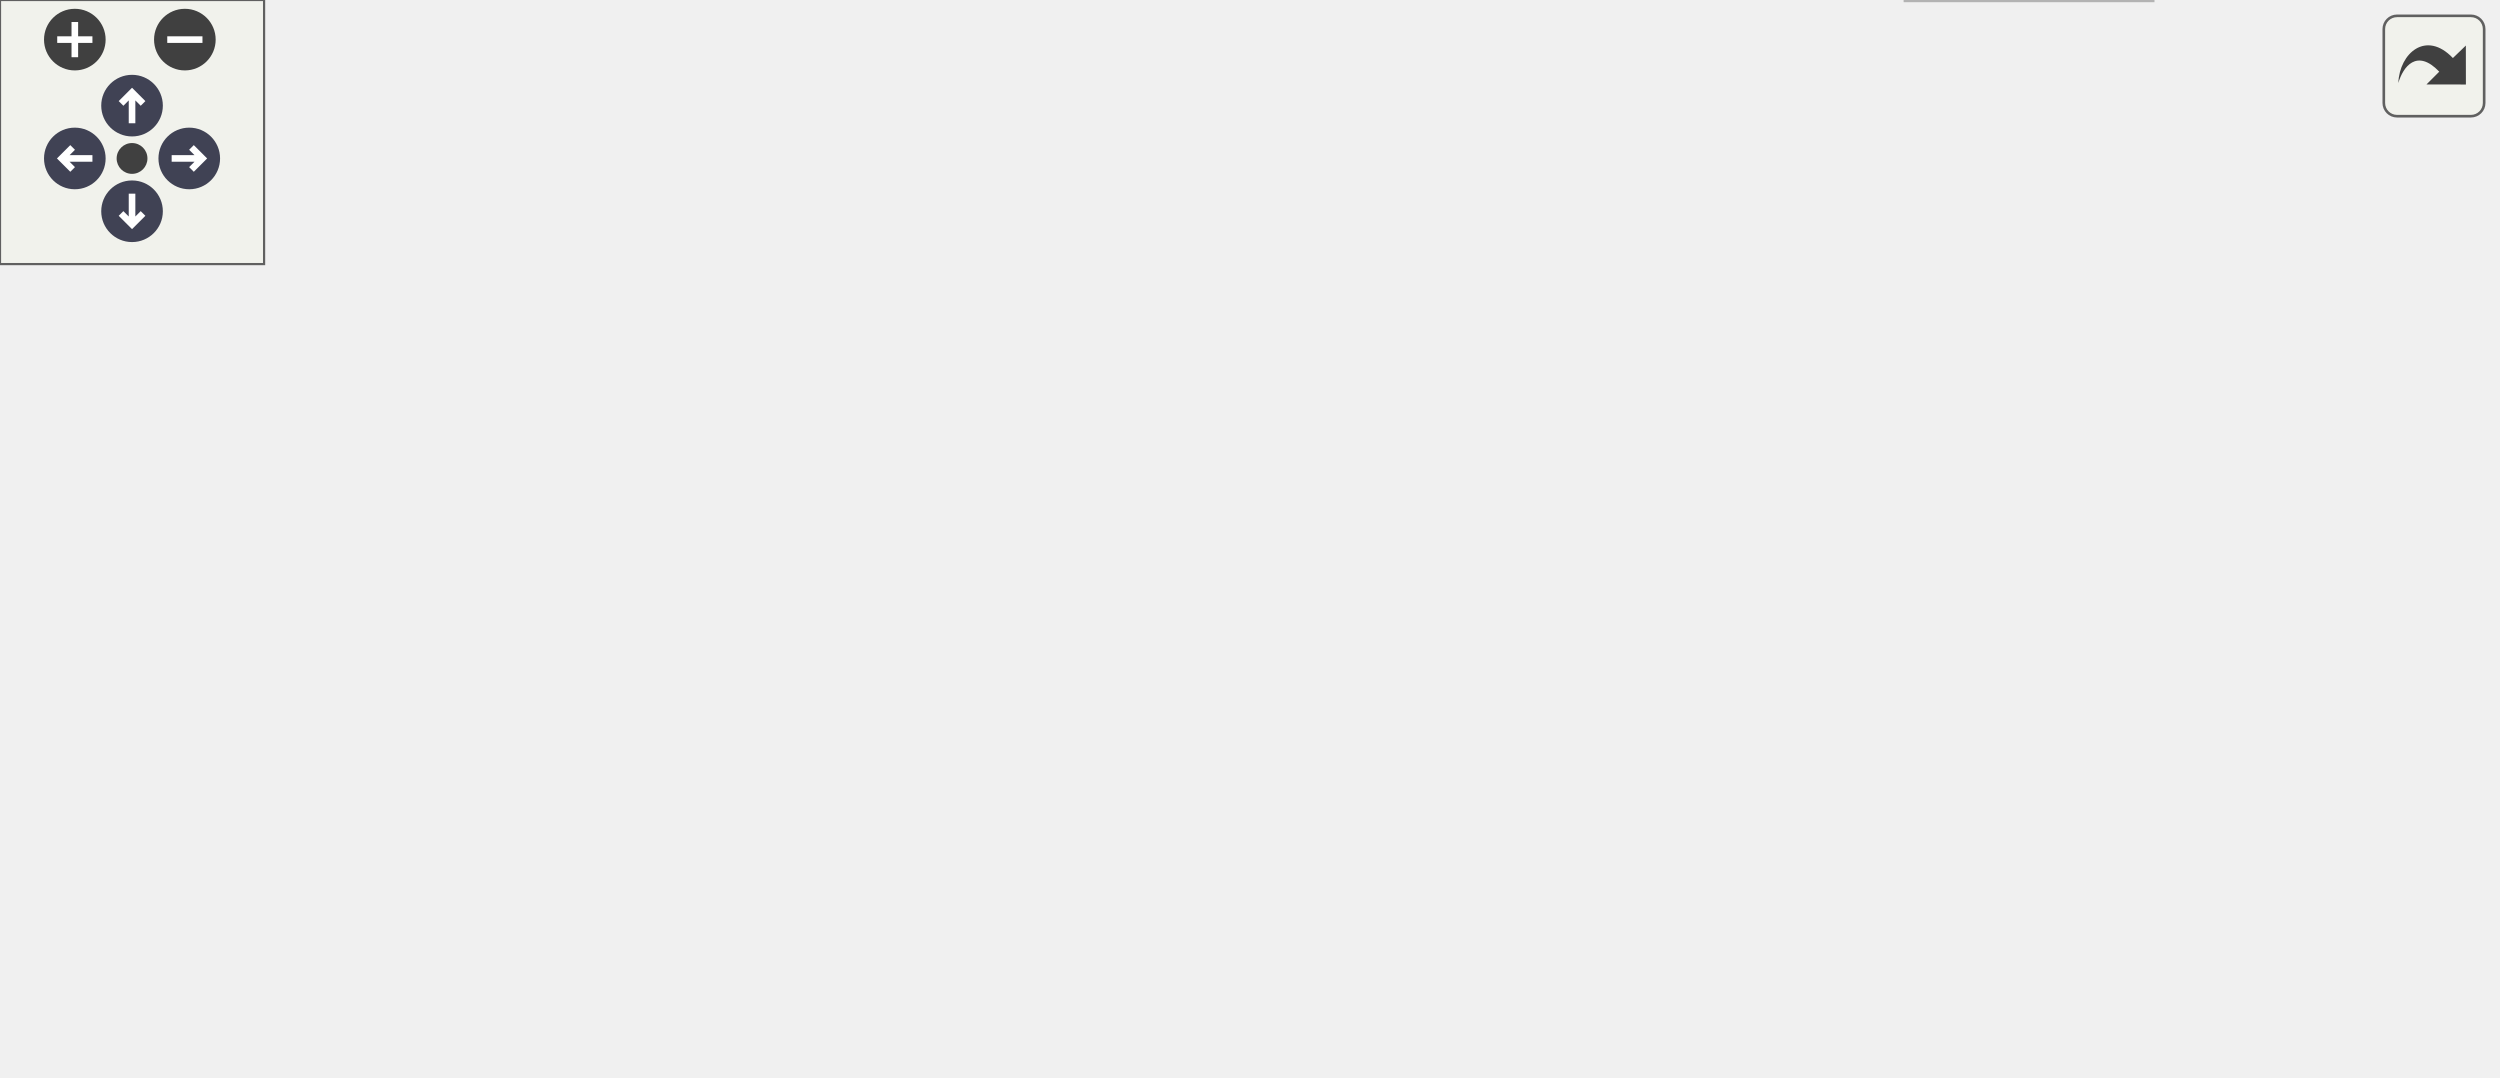
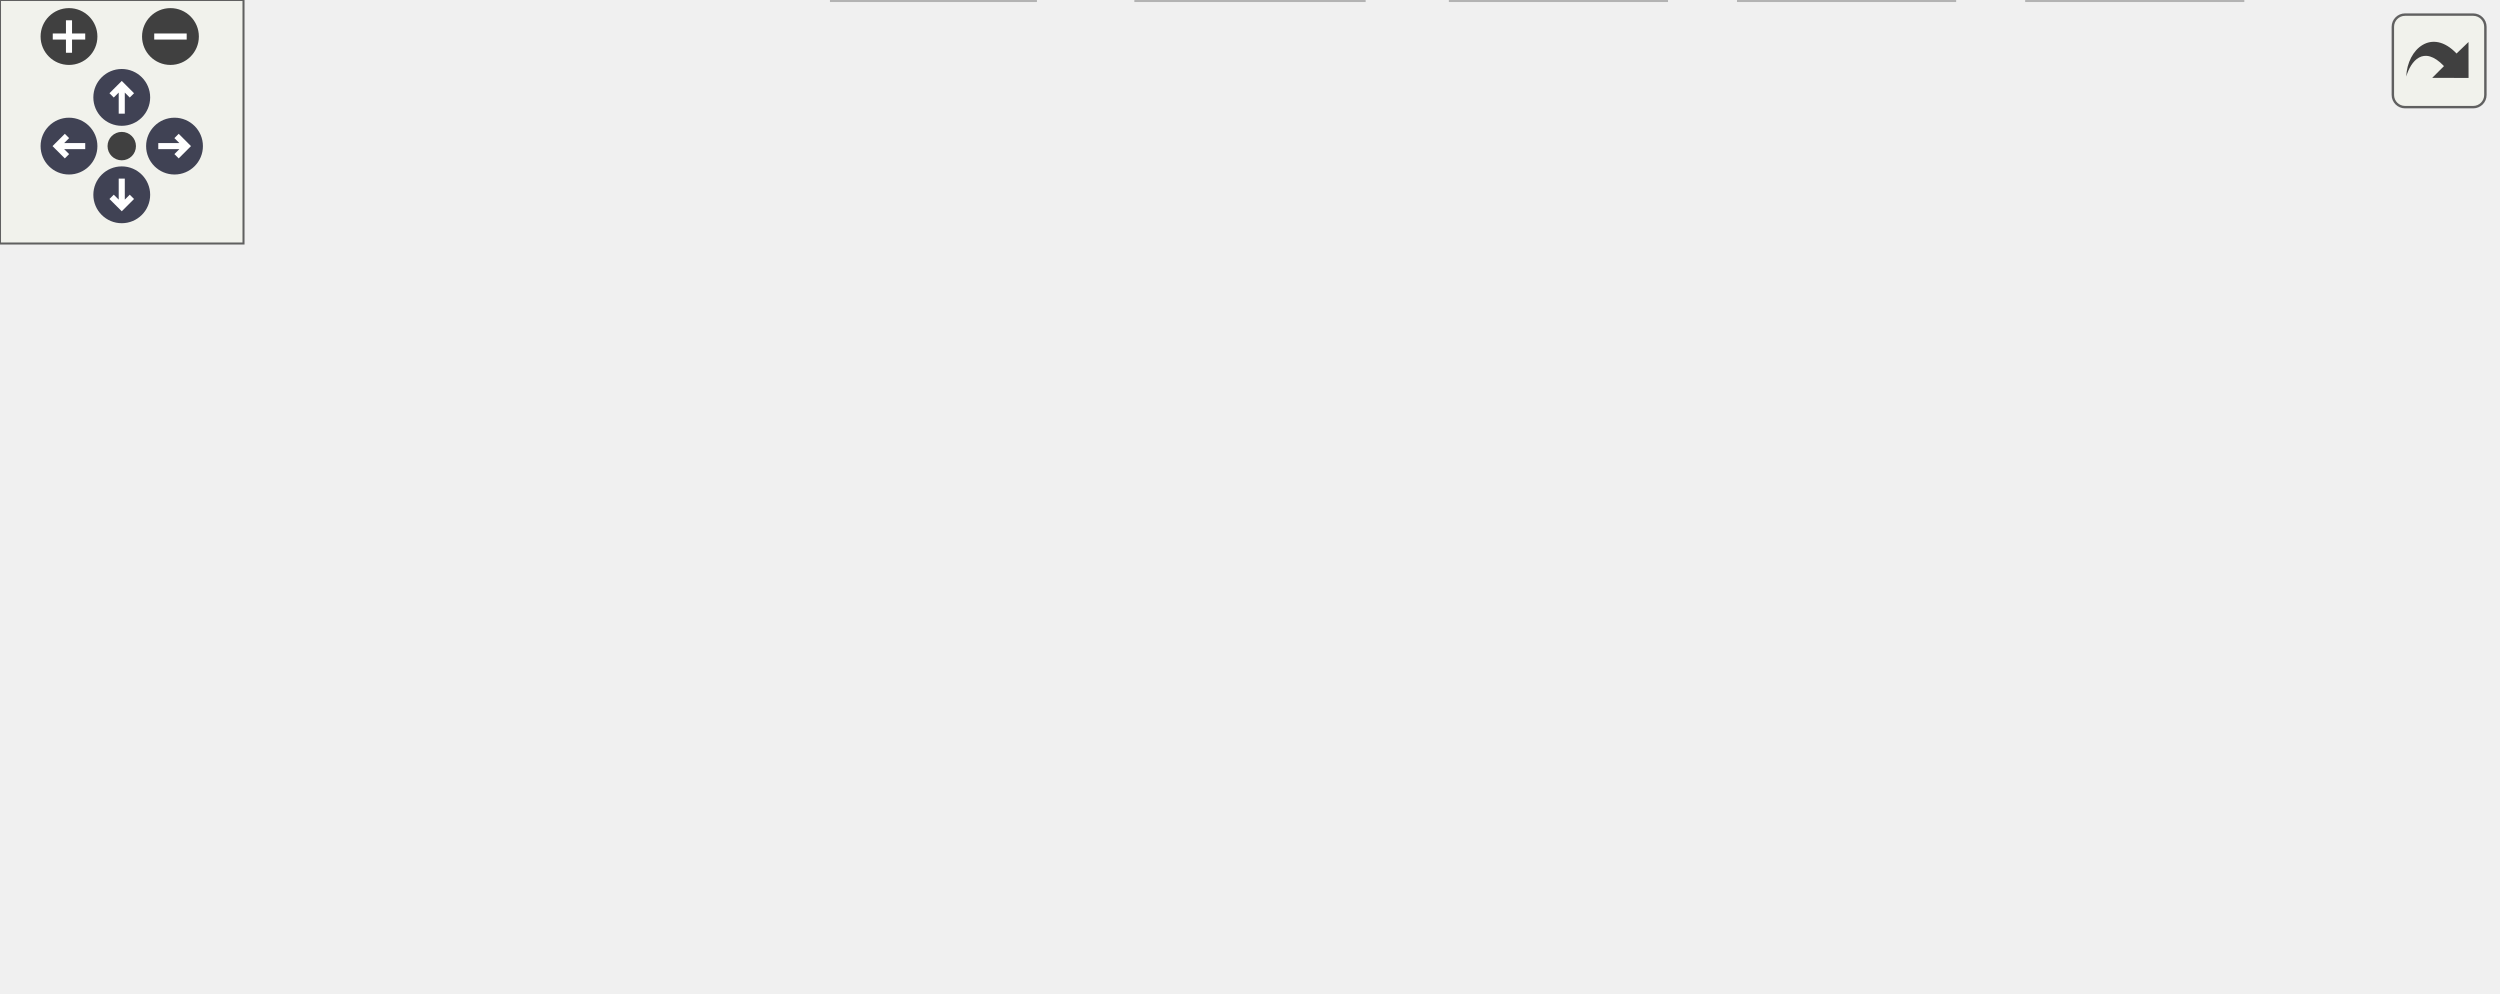
<svg xmlns="http://www.w3.org/2000/svg" xmlns:xlink="http://www.w3.org/1999/xlink" id="main" version="1.1" xml:space="preserve">
  <style type="text/css">
.node, .edge {opacity: 0.7;}
.node.selected, .edge.selected {opacity: 1;}
.edge:hover path { stroke: red; }
.edge:hover polygon { stroke: red; fill: red; }
</style>
  <defs>
    <circle id="rim" cx="0" cy="0" r="7" />
    <circle id="rim2" cx="0" cy="0" r="3.5" />
    <g id="zoomPlus">
      <use xlink:href="#rim" fill="#404040">
        <set attributeName="fill" to="#808080" begin="zoomplus.mouseover" end="zoomplus.mouseout" />
      </use>
      <path d="M-4,0h8M0,-4v8" fill="none" stroke="white" stroke-width="1.5" pointer-events="none" />
    </g>
    <g id="zoomMin">
      <use xlink:href="#rim" fill="#404040">
        <set attributeName="fill" to="#808080" begin="zoomminus.mouseover" end="zoomminus.mouseout" />
      </use>
      <path d="M-4,0h8" fill="none" stroke="white" stroke-width="1.5" pointer-events="none" />
    </g>
    <g id="arrowUp" transform="translate(30 24)">
      <use xlink:href="#rim" />
      <path pointer-events="none" fill="none" stroke="white" stroke-width="1.5" d="M0,-3.0v7 M-2.5,-0.5L0,-3.0L2.5,-0.5" />
    </g>
    <g id="arrowRight" transform="rotate(90) translate(36 -43)">
      <use xlink:href="#rim" />
      <path pointer-events="none" fill="none" stroke="white" stroke-width="1.5" d="M0,-3.0v7 M-2.5,-0.5L0,-3.0L2.5,-0.5" />
    </g>
    <g id="arrowDown" transform="rotate(180) translate(-30 -48)">
      <use xlink:href="#rim" />
      <path pointer-events="none" fill="none" stroke="white" stroke-width="1.5" d="M0,-3.0v7 M-2.5,-0.5L0,-3.0L2.5,-0.5" />
    </g>
    <g id="arrowLeft" transform="rotate(270) translate(-36 17)">
      <use xlink:href="#rim" />
      <path pointer-events="none" fill="none" stroke="white" stroke-width="1.5" d="M0,-3.0v7 M-2.5,-0.5L0,-3.0L2.5,-0.5" />
    </g>
    <g id="resetDef">
      <use xlink:href="#rim2" fill="#404040">
        <set attributeName="fill" to="#808080" begin="reset.mouseover" end="reset.mouseout" />
      </use>
    </g>
  </defs>
  <svg id="graph" class="graph">
    <g id="viewport">
      <g id="Node000001" class="node">
        <g id="a_Node000001">
          <a xlink:title=" ">
-             <polygon fill="#999999" stroke="#666666" points="339,-184 217,-184 217,-165 339,-165 339,-184" />
-             <text text-anchor="middle" x="278" y="-172" font-family="Helvetica,sans-Serif" font-size="10.00">acc-runtime/acc/ast.h</text>
+             <polygon fill="#999999" stroke="#666666" points="375,-184 253,-184 253,-165 375,-165 375,-184" />
+             <text text-anchor="middle" x="314" y="-172" font-family="Helvetica,sans-Serif" font-size="10.00">acc-runtime/acc/ast.h</text>
          </a>
        </g>
      </g>
      <g id="Node000002" class="node">
        <g id="a_Node000002">
          <a xlink:title=" ">
            <polygon fill="#e0e0e0" stroke="#999999" points="56,-129 0,-129 0,-110 56,-110 56,-129" />
            <text text-anchor="middle" x="28" y="-117" font-family="Helvetica,sans-Serif" font-size="10.00">assert.h</text>
          </a>
        </g>
      </g>
      <g id="edge1_Node000001_Node000002" class="edge">
        <g id="a_edge1_Node000001_Node000002">
          <a xlink:title=" ">
-             <path fill="none" stroke="#63b8ff" d="M235.92,-164.96C195.01,-156.61 130.87,-143.36 66.23,-129.24" />
-             <polygon fill="#63b8ff" stroke="#63b8ff" points="66.79,-125.78 56.27,-127.05 65.29,-132.61 66.79,-125.78" />
+             <path fill="none" stroke="#63b8ff" d="M261.88,-164.95C213.57,-156.85 139.47,-144 66.12,-129.15" />
+             <polygon fill="#63b8ff" stroke="#63b8ff" points="66.75,-125.71 56.25,-127.14 65.35,-132.57 66.75,-125.71" />
          </a>
        </g>
      </g>
      <g id="Node000003" class="node">
        <g id="a_Node000003">
          <a xlink:title=" ">
-             <polygon fill="#e0e0e0" stroke="#999999" points="124,-129 74,-129 74,-110 124,-110 124,-129" />
-             <text text-anchor="middle" x="99" y="-117" font-family="Helvetica,sans-Serif" font-size="10.00">stdio.h</text>
+             <polygon fill="#e0e0e0" stroke="#999999" points="127.5,-129 74.5,-129 74.5,-110 127.5,-110 127.5,-129" />
+             <text text-anchor="middle" x="101" y="-117" font-family="Helvetica,sans-Serif" font-size="10.00">ctype.h</text>
          </a>
        </g>
      </g>
      <g id="edge2_Node000001_Node000003" class="edge">
        <g id="a_edge2_Node000001_Node000003">
          <a xlink:title=" ">
-             <path fill="none" stroke="#63b8ff" d="M249.24,-164.98C217.89,-155.7 167.73,-140.85 134.09,-130.89" />
-             <polygon fill="#63b8ff" stroke="#63b8ff" points="134.8,-127.45 124.22,-127.97 132.81,-134.16 134.8,-127.45" />
+             <path fill="none" stroke="#63b8ff" d="M279.78,-164.98C240.83,-155.29 177.47,-139.53 137.57,-129.6" />
+             <polygon fill="#63b8ff" stroke="#63b8ff" points="138.27,-126.17 127.72,-127.15 136.58,-132.96 138.27,-126.17" />
          </a>
        </g>
      </g>
      <g id="Node000004" class="node">
        <g id="a_Node000004">
          <a xlink:title=" ">
-             <polygon fill="#e0e0e0" stroke="#999999" points="195.5,-129 142.5,-129 142.5,-110 195.5,-110 195.5,-129" />
-             <text text-anchor="middle" x="169" y="-117" font-family="Helvetica,sans-Serif" font-size="10.00">stdlib.h</text>
+             <polygon fill="#e0e0e0" stroke="#999999" points="208,-129 146,-129 146,-110 208,-110 208,-129" />
+             <text text-anchor="middle" x="177" y="-117" font-family="Helvetica,sans-Serif" font-size="10.00">stdbool.h</text>
          </a>
        </g>
      </g>
      <g id="edge3_Node000001_Node000004" class="edge">
        <g id="a_edge3_Node000001_Node000004">
          <a xlink:title=" ">
-             <path fill="none" stroke="#63b8ff" d="M260.49,-164.98C243.03,-156.5 215.99,-143.35 195.83,-133.54" />
-             <polygon fill="#63b8ff" stroke="#63b8ff" points="197.36,-130.4 186.83,-129.17 194.29,-136.69 197.36,-130.4" />
+             <path fill="none" stroke="#63b8ff" d="M291.99,-164.98C269.55,-156.3 234.52,-142.75 209.01,-132.88" />
+             <polygon fill="#63b8ff" stroke="#63b8ff" points="210,-129.51 199.41,-129.17 207.48,-136.04 210,-129.51" />
          </a>
        </g>
      </g>
      <g id="Node000005" class="node">
        <g id="a_Node000005">
          <a xlink:title=" ">
-             <polygon fill="#e0e0e0" stroke="#999999" points="266.5,-129 213.5,-129 213.5,-110 266.5,-110 266.5,-129" />
-             <text text-anchor="middle" x="240" y="-117" font-family="Helvetica,sans-Serif" font-size="10.00">string.h</text>
+             <polygon fill="#e0e0e0" stroke="#999999" points="255,-19 205,-19 205,0 255,0 255,-19" />
+             <text text-anchor="middle" x="230" y="-7" font-family="Helvetica,sans-Serif" font-size="10.00">stdio.h</text>
          </a>
        </g>
      </g>
      <g id="edge4_Node000001_Node000005" class="edge">
        <g id="a_edge4_Node000001_Node000005">
          <a xlink:title=" ">
-             <path fill="none" stroke="#63b8ff" d="M271.73,-164.75C266.41,-157.34 258.64,-146.5 252.12,-137.41" />
-             <polygon fill="#63b8ff" stroke="#63b8ff" points="254.83,-135.18 246.16,-129.09 249.14,-139.26 254.83,-135.18" />
+             <path fill="none" stroke="#63b8ff" d="M306.53,-164.72C299.37,-156.03 288.58,-142.17 281,-129 261.53,-95.16 244.93,-52.47 236.32,-28.66" />
+             <polygon fill="#63b8ff" stroke="#63b8ff" points="239.59,-27.41 232.94,-19.16 232.99,-29.75 239.59,-27.41" />
          </a>
        </g>
      </g>
      <g id="Node000006" class="node">
        <g id="a_Node000006">
          <a xlink:title=" ">
-             <polygon fill="#e0e0e0" stroke="#999999" points="347,-129 285,-129 285,-110 347,-110 347,-129" />
-             <text text-anchor="middle" x="316" y="-117" font-family="Helvetica,sans-Serif" font-size="10.00">stdbool.h</text>
+             <polygon fill="#e0e0e0" stroke="#999999" points="552.5,-19 499.5,-19 499.5,0 552.5,0 552.5,-19" />
+             <text text-anchor="middle" x="526" y="-7" font-family="Helvetica,sans-Serif" font-size="10.00">stdlib.h</text>
          </a>
        </g>
      </g>
      <g id="edge5_Node000001_Node000006" class="edge">
        <g id="a_edge5_Node000001_Node000006">
          <a xlink:title=" ">
-             <path fill="none" stroke="#63b8ff" d="M284.27,-164.75C289.59,-157.34 297.36,-146.5 303.88,-137.41" />
-             <polygon fill="#63b8ff" stroke="#63b8ff" points="306.86,-139.26 309.84,-129.09 301.17,-135.18 306.86,-139.26" />
+             <path fill="none" stroke="#63b8ff" d="M375.4,-171.76C411.73,-167.61 456.3,-156.62 486,-129 514.39,-102.59 522.64,-55.37 525.03,-29.22" />
+             <polygon fill="#63b8ff" stroke="#63b8ff" points="528.53,-29.35 525.75,-19.13 521.54,-28.85 528.53,-29.35" />
          </a>
        </g>
      </g>
      <g id="Node000007" class="node">
        <g id="a_Node000007">
          <a xlink:title=" ">
-             <polygon fill="#e0e0e0" stroke="#999999" points="418.5,-129 365.5,-129 365.5,-110 418.5,-110 418.5,-129" />
-             <text text-anchor="middle" x="392" y="-117" font-family="Helvetica,sans-Serif" font-size="10.00">ctype.h</text>
+             <polygon fill="#e0e0e0" stroke="#999999" points="410.5,-19 357.5,-19 357.5,0 410.5,0 410.5,-19" />
+             <text text-anchor="middle" x="384" y="-7" font-family="Helvetica,sans-Serif" font-size="10.00">string.h</text>
          </a>
        </g>
      </g>
      <g id="edge6_Node000001_Node000007" class="edge">
        <g id="a_edge6_Node000001_Node000007">
          <a xlink:title=" ">
-             <path fill="none" stroke="#63b8ff" d="M296.32,-164.98C314.66,-156.46 343.11,-143.23 364.23,-133.41" />
-             <polygon fill="#63b8ff" stroke="#63b8ff" points="365.76,-136.56 373.35,-129.17 362.81,-130.21 365.76,-136.56" />
+             <path fill="none" stroke="#63b8ff" d="M321.19,-164.88C334.41,-148.43 362.32,-110.93 374,-74 378.59,-59.5 381.12,-42.44 382.49,-29.66" />
+             <polygon fill="#63b8ff" stroke="#63b8ff" points="386.01,-29.6 383.45,-19.32 379.04,-28.95 386.01,-29.6" />
          </a>
        </g>
      </g>
      <g id="Node000008" class="node">
        <g id="a_Node000008">
-           <a xlink:href="vecs_8h.html" target="_top" xlink:title=" ">
-             <polygon fill="white" stroke="#666666" points="485,-129 437,-129 437,-110 485,-110 485,-129" />
-             <text text-anchor="middle" x="461" y="-117" font-family="Helvetica,sans-Serif" font-size="10.00">vecs.h</text>
+           <a xlink:title=" ">
+             <polygon fill="#e0e0e0" stroke="#999999" points="615,-129 551,-129 551,-110 615,-110 615,-129" />
+             <text text-anchor="middle" x="583" y="-117" font-family="Helvetica,sans-Serif" font-size="10.00">sys/stat.h</text>
          </a>
        </g>
      </g>
      <g id="edge7_Node000001_Node000008" class="edge">
        <g id="a_edge7_Node000001_Node000008">
          <a xlink:title=" ">
-             <path fill="none" stroke="#63b8ff" d="M307.4,-164.98C340,-155.54 392.5,-140.34 426.88,-130.38" />
-             <polygon fill="#63b8ff" stroke="#63b8ff" points="428.3,-133.62 436.93,-127.47 426.35,-126.89 428.3,-133.62" />
+             <path fill="none" stroke="#63b8ff" d="M357.22,-164.98C407.79,-155.02 490.97,-138.63 541.01,-128.77" />
+             <polygon fill="#63b8ff" stroke="#63b8ff" points="541.73,-132.2 550.86,-126.83 540.37,-125.33 541.73,-132.2" />
+           </a>
+         </g>
+       </g>
+       <g id="Node000009" class="node">
+         <g id="a_Node000009">
+           <a xlink:href="hash_8h.html" target="_top" xlink:title=" ">
+             <polygon fill="white" stroke="#666666" points="476.5,-129 427.5,-129 427.5,-110 476.5,-110 476.5,-129" />
+             <text text-anchor="middle" x="452" y="-117" font-family="Helvetica,sans-Serif" font-size="10.00">hash.h</text>
+           </a>
+         </g>
+       </g>
+       <g id="edge8_Node000001_Node000009" class="edge">
+         <g id="a_edge8_Node000001_Node000009">
+           <a xlink:title=" ">
+             <path fill="none" stroke="#63b8ff" d="M336.17,-164.98C358.77,-156.3 394.06,-142.75 419.75,-132.88" />
+             <polygon fill="#63b8ff" stroke="#63b8ff" points="421.34,-136.02 429.42,-129.17 418.83,-129.49 421.34,-136.02" />
+           </a>
+         </g>
+       </g>
+       <g id="Node000012" class="node">
+         <g id="a_Node000012">
+           <a xlink:href="vecs_8h.html" target="_top" xlink:title=" ">
+             <polygon fill="white" stroke="#666666" points="338,-129 290,-129 290,-110 338,-110 338,-129" />
+             <text text-anchor="middle" x="314" y="-117" font-family="Helvetica,sans-Serif" font-size="10.00">vecs.h</text>
+           </a>
+         </g>
+       </g>
+       <g id="edge13_Node000001_Node000012" class="edge">
+         <g id="a_edge13_Node000001_Node000012">
+           <a xlink:title=" ">
+             <path fill="none" stroke="#63b8ff" d="M314,-164.75C314,-157.8 314,-147.85 314,-139.13" />
+             <polygon fill="#63b8ff" stroke="#63b8ff" points="317.5,-139.09 314,-129.09 310.5,-139.09 317.5,-139.09" />
+           </a>
+         </g>
+       </g>
+       <g id="Node000010" class="node">
+         <g id="a_Node000010">
+           <a xlink:href="hashtable_8h.html" target="_top" xlink:title=" ">
+             <polygon fill="white" stroke="#666666" points="495,-74 421,-74 421,-55 495,-55 495,-74" />
+             <text text-anchor="middle" x="458" y="-62" font-family="Helvetica,sans-Serif" font-size="10.00">hashtable.h</text>
+           </a>
+         </g>
+       </g>
+       <g id="edge9_Node000009_Node000010" class="edge">
+         <g id="a_edge9_Node000009_Node000010">
+           <a xlink:title=" ">
+             <path fill="none" stroke="#63b8ff" d="M452.99,-109.75C453.78,-102.8 454.9,-92.85 455.89,-84.13" />
+             <polygon fill="#63b8ff" stroke="#63b8ff" points="459.38,-84.42 457.03,-74.09 452.42,-83.63 459.38,-84.42" />
+           </a>
+         </g>
+       </g>
+       <g id="edge10_Node000010_Node000006" class="edge">
+         <g id="a_edge10_Node000010_Node000006">
+           <a xlink:title=" ">
+             <path fill="none" stroke="#63b8ff" d="M468.93,-54.98C479.08,-47.07 494.42,-35.11 506.65,-25.58" />
+             <polygon fill="#63b8ff" stroke="#63b8ff" points="509.14,-28.08 514.88,-19.17 504.84,-22.56 509.14,-28.08" />
+           </a>
+         </g>
+       </g>
+       <g id="edge11_Node000010_Node000007" class="edge">
+         <g id="a_edge11_Node000010_Node000007">
+           <a xlink:title=" ">
+             <path fill="none" stroke="#63b8ff" d="M446.11,-54.98C434.85,-46.92 417.71,-34.65 404.29,-25.03" />
+             <polygon fill="#63b8ff" stroke="#63b8ff" points="406.27,-22.15 396.11,-19.17 402.2,-27.84 406.27,-22.15" />
          </a>
        </g>
      </g>
      <g id="Node000011" class="node">
        <g id="a_Node000011">
          <a xlink:title=" ">
-             <polygon fill="#e0e0e0" stroke="#999999" points="567,-129 503,-129 503,-110 567,-110 567,-129" />
-             <text text-anchor="middle" x="535" y="-117" font-family="Helvetica,sans-Serif" font-size="10.00">sys/stat.h</text>
-           </a>
-         </g>
-       </g>
-       <g id="edge11_Node000001_Node000011" class="edge">
-         <g id="a_edge11_Node000001_Node000011">
-           <a xlink:title=" ">
-             <path fill="none" stroke="#63b8ff" d="M319.41,-164.98C360.77,-156.48 426.45,-142.95 492.59,-129.29" />
-             <polygon fill="#63b8ff" stroke="#63b8ff" points="493.69,-132.64 502.77,-127.19 492.27,-125.78 493.69,-132.64" />
-           </a>
-         </g>
-       </g>
-       <g id="Node000009" class="node">
-         <g id="a_Node000009">
-           <a xlink:title=" ">
-             <polygon fill="#e0e0e0" stroke="#999999" points="489,-19 433,-19 433,0 489,0 489,-19" />
-             <text text-anchor="middle" x="461" y="-7" font-family="Helvetica,sans-Serif" font-size="10.00">stdarg.h</text>
-           </a>
-         </g>
-       </g>
-       <g id="edge8_Node000008_Node000009" class="edge">
-         <g id="a_edge8_Node000008_Node000009">
-           <a xlink:title=" ">
-             <path fill="none" stroke="#63b8ff" d="M457.04,-109.94C451.91,-97.8 443.95,-74.86 447,-55 448.35,-46.19 451.13,-36.74 453.85,-28.82" />
-             <polygon fill="#63b8ff" stroke="#63b8ff" points="457.23,-29.77 457.4,-19.18 450.66,-27.35 457.23,-29.77" />
-           </a>
-         </g>
-       </g>
-       <g id="Node000010" class="node">
-         <g id="a_Node000010">
+             <polygon fill="#e0e0e0" stroke="#999999" points="481.5,-19 428.5,-19 428.5,0 481.5,0 481.5,-19" />
+             <text text-anchor="middle" x="455" y="-7" font-family="Helvetica,sans-Serif" font-size="10.00">stdint.h</text>
+           </a>
+         </g>
+       </g>
+       <g id="edge12_Node000010_Node000011" class="edge">
+         <g id="a_edge12_Node000010_Node000011">
+           <a xlink:title=" ">
+             <path fill="none" stroke="#63b8ff" d="M457.5,-54.75C457.11,-47.8 456.55,-37.85 456.05,-29.13" />
+             <polygon fill="#63b8ff" stroke="#63b8ff" points="459.55,-28.88 455.49,-19.09 452.56,-29.27 459.55,-28.88" />
+           </a>
+         </g>
+       </g>
+       <g id="Node000013" class="node">
+         <g id="a_Node000013">
+           <a xlink:title=" ">
+             <polygon fill="#e0e0e0" stroke="#999999" points="336,-19 280,-19 280,0 336,0 336,-19" />
+             <text text-anchor="middle" x="308" y="-7" font-family="Helvetica,sans-Serif" font-size="10.00">stdarg.h</text>
+           </a>
+         </g>
+       </g>
+       <g id="edge14_Node000012_Node000013" class="edge">
+         <g id="a_edge14_Node000012_Node000013">
+           <a xlink:title=" ">
+             <path fill="none" stroke="#63b8ff" d="M304.39,-109.69C296.13,-101.41 284.8,-88.18 280,-74 274.48,-57.68 283.86,-39.78 293.22,-27.15" />
+             <polygon fill="#63b8ff" stroke="#63b8ff" points="295.97,-29.33 299.52,-19.34 290.52,-24.93 295.97,-29.33" />
+           </a>
+         </g>
+       </g>
+       <g id="Node000014" class="node">
+         <g id="a_Node000014">
          <a xlink:href="string__vec_8h.html" target="_top" xlink:title=" ">
-             <polygon fill="white" stroke="#666666" points="532,-74 456,-74 456,-55 532,-55 532,-74" />
-             <text text-anchor="middle" x="494" y="-62" font-family="Helvetica,sans-Serif" font-size="10.00">string_vec.h</text>
-           </a>
-         </g>
-       </g>
-       <g id="edge9_Node000008_Node000010" class="edge">
-         <g id="a_edge9_Node000008_Node000010">
-           <a xlink:title=" ">
-             <path fill="none" stroke="#63b8ff" d="M466.45,-109.75C471.01,-102.42 477.67,-91.73 483.29,-82.7" />
-             <polygon fill="#63b8ff" stroke="#63b8ff" points="486.34,-84.43 488.65,-74.09 480.4,-80.73 486.34,-84.43" />
-           </a>
-         </g>
-       </g>
-       <g id="edge10_Node000010_Node000009" class="edge">
-         <g id="a_edge10_Node000010_Node000009">
-           <a xlink:title=" ">
-             <path fill="none" stroke="#63b8ff" d="M488.55,-54.75C483.99,-47.42 477.33,-36.73 471.71,-27.7" />
-             <polygon fill="#63b8ff" stroke="#63b8ff" points="474.6,-25.73 466.35,-19.09 468.66,-29.43 474.6,-25.73" />
+             <polygon fill="white" stroke="#666666" points="365,-74 289,-74 289,-55 365,-55 365,-74" />
+             <text text-anchor="middle" x="327" y="-62" font-family="Helvetica,sans-Serif" font-size="10.00">string_vec.h</text>
+           </a>
+         </g>
+       </g>
+       <g id="edge15_Node000012_Node000014" class="edge">
+         <g id="a_edge15_Node000012_Node000014">
+           <a xlink:title=" ">
+             <path fill="none" stroke="#63b8ff" d="M316.15,-109.75C317.87,-102.72 320.35,-92.62 322.5,-83.84" />
+             <polygon fill="#63b8ff" stroke="#63b8ff" points="325.91,-84.63 324.89,-74.09 319.11,-82.97 325.91,-84.63" />
+           </a>
+         </g>
+       </g>
+       <g id="edge17_Node000014_Node000005" class="edge">
+         <g id="a_edge17_Node000014_Node000005">
+           <a xlink:title=" ">
+             <path fill="none" stroke="#63b8ff" d="M311.42,-54.98C296.23,-46.69 272.9,-33.94 255.1,-24.22" />
+             <polygon fill="#63b8ff" stroke="#63b8ff" points="256.32,-20.89 245.87,-19.17 252.97,-27.04 256.32,-20.89" />
+           </a>
+         </g>
+       </g>
+       <g id="edge18_Node000014_Node000007" class="edge">
+         <g id="a_edge18_Node000014_Node000007">
+           <a xlink:title=" ">
+             <path fill="none" stroke="#63b8ff" d="M336.16,-54.98C344.5,-47.23 357.03,-35.58 367.18,-26.14" />
+             <polygon fill="#63b8ff" stroke="#63b8ff" points="369.74,-28.54 374.68,-19.17 364.97,-23.42 369.74,-28.54" />
+           </a>
+         </g>
+       </g>
+       <g id="edge16_Node000014_Node000013" class="edge">
+         <g id="a_edge16_Node000014_Node000013">
+           <a xlink:title=" ">
+             <path fill="none" stroke="#63b8ff" d="M323.86,-54.75C321.32,-47.65 317.64,-37.4 314.47,-28.56" />
+             <polygon fill="#63b8ff" stroke="#63b8ff" points="317.75,-27.32 311.08,-19.09 311.16,-29.68 317.75,-27.32" />
          </a>
        </g>
      </g>
    </g>
  </svg>
  <g id="navigator" transform="translate(0 0)" fill="#404254">
    <rect fill="#f2f5e9" fill-opacity="0.5" stroke="#606060" stroke-width=".5" x="0" y="0" width="60" height="60" />
    <use id="zoomplus" xlink:href="#zoomPlus" x="17" y="9" />
    <use id="zoomminus" xlink:href="#zoomMin" x="42" y="9" />
    <use id="reset" xlink:href="#resetDef" x="30" y="36" />
    <use id="arrowup" xlink:href="#arrowUp" x="0" y="0" />
    <use id="arrowright" xlink:href="#arrowRight" x="0" y="0" />
    <use id="arrowdown" xlink:href="#arrowDown" x="0" y="0" />
    <use id="arrowleft" xlink:href="#arrowLeft" x="0" y="0" />
  </g>
  <svg viewBox="0 0 15 15" width="100%" height="30px" preserveAspectRatio="xMaxYMin meet">
    <g id="arrow_out" transform="scale(0.3 0.3)">
      <a xlink:href="acc-runtime_2acc_2ast_8h__incl_org.svg" target="_base">
        <rect id="button" ry="5" rx="5" y="6" x="6" height="38" width="38" fill="#f2f5e9" fill-opacity="0.5" stroke="#606060" stroke-width="1.0" />
        <path id="arrow" d="M 11.5,31.437 C 11.94,20.098 22.043,11.323 32.159,21.979 L 37.069,17.246 C 37.069,17.246 37.088,32 37.088,32 L 22.16,31.978 C 22.16,31.978 26.998,27.14 26.998,27.14 C 18.529,18.264 13.292,25.23 11.5,31.437 z" style="fill:#404040;" />
      </a>
    </g>
  </svg>
  <style type="text/css">

[data-mouse-over-selected='false'] { opacity: 0.7; }
[data-mouse-over-selected='true']  { opacity: 1.0; }

</style>
</svg>
